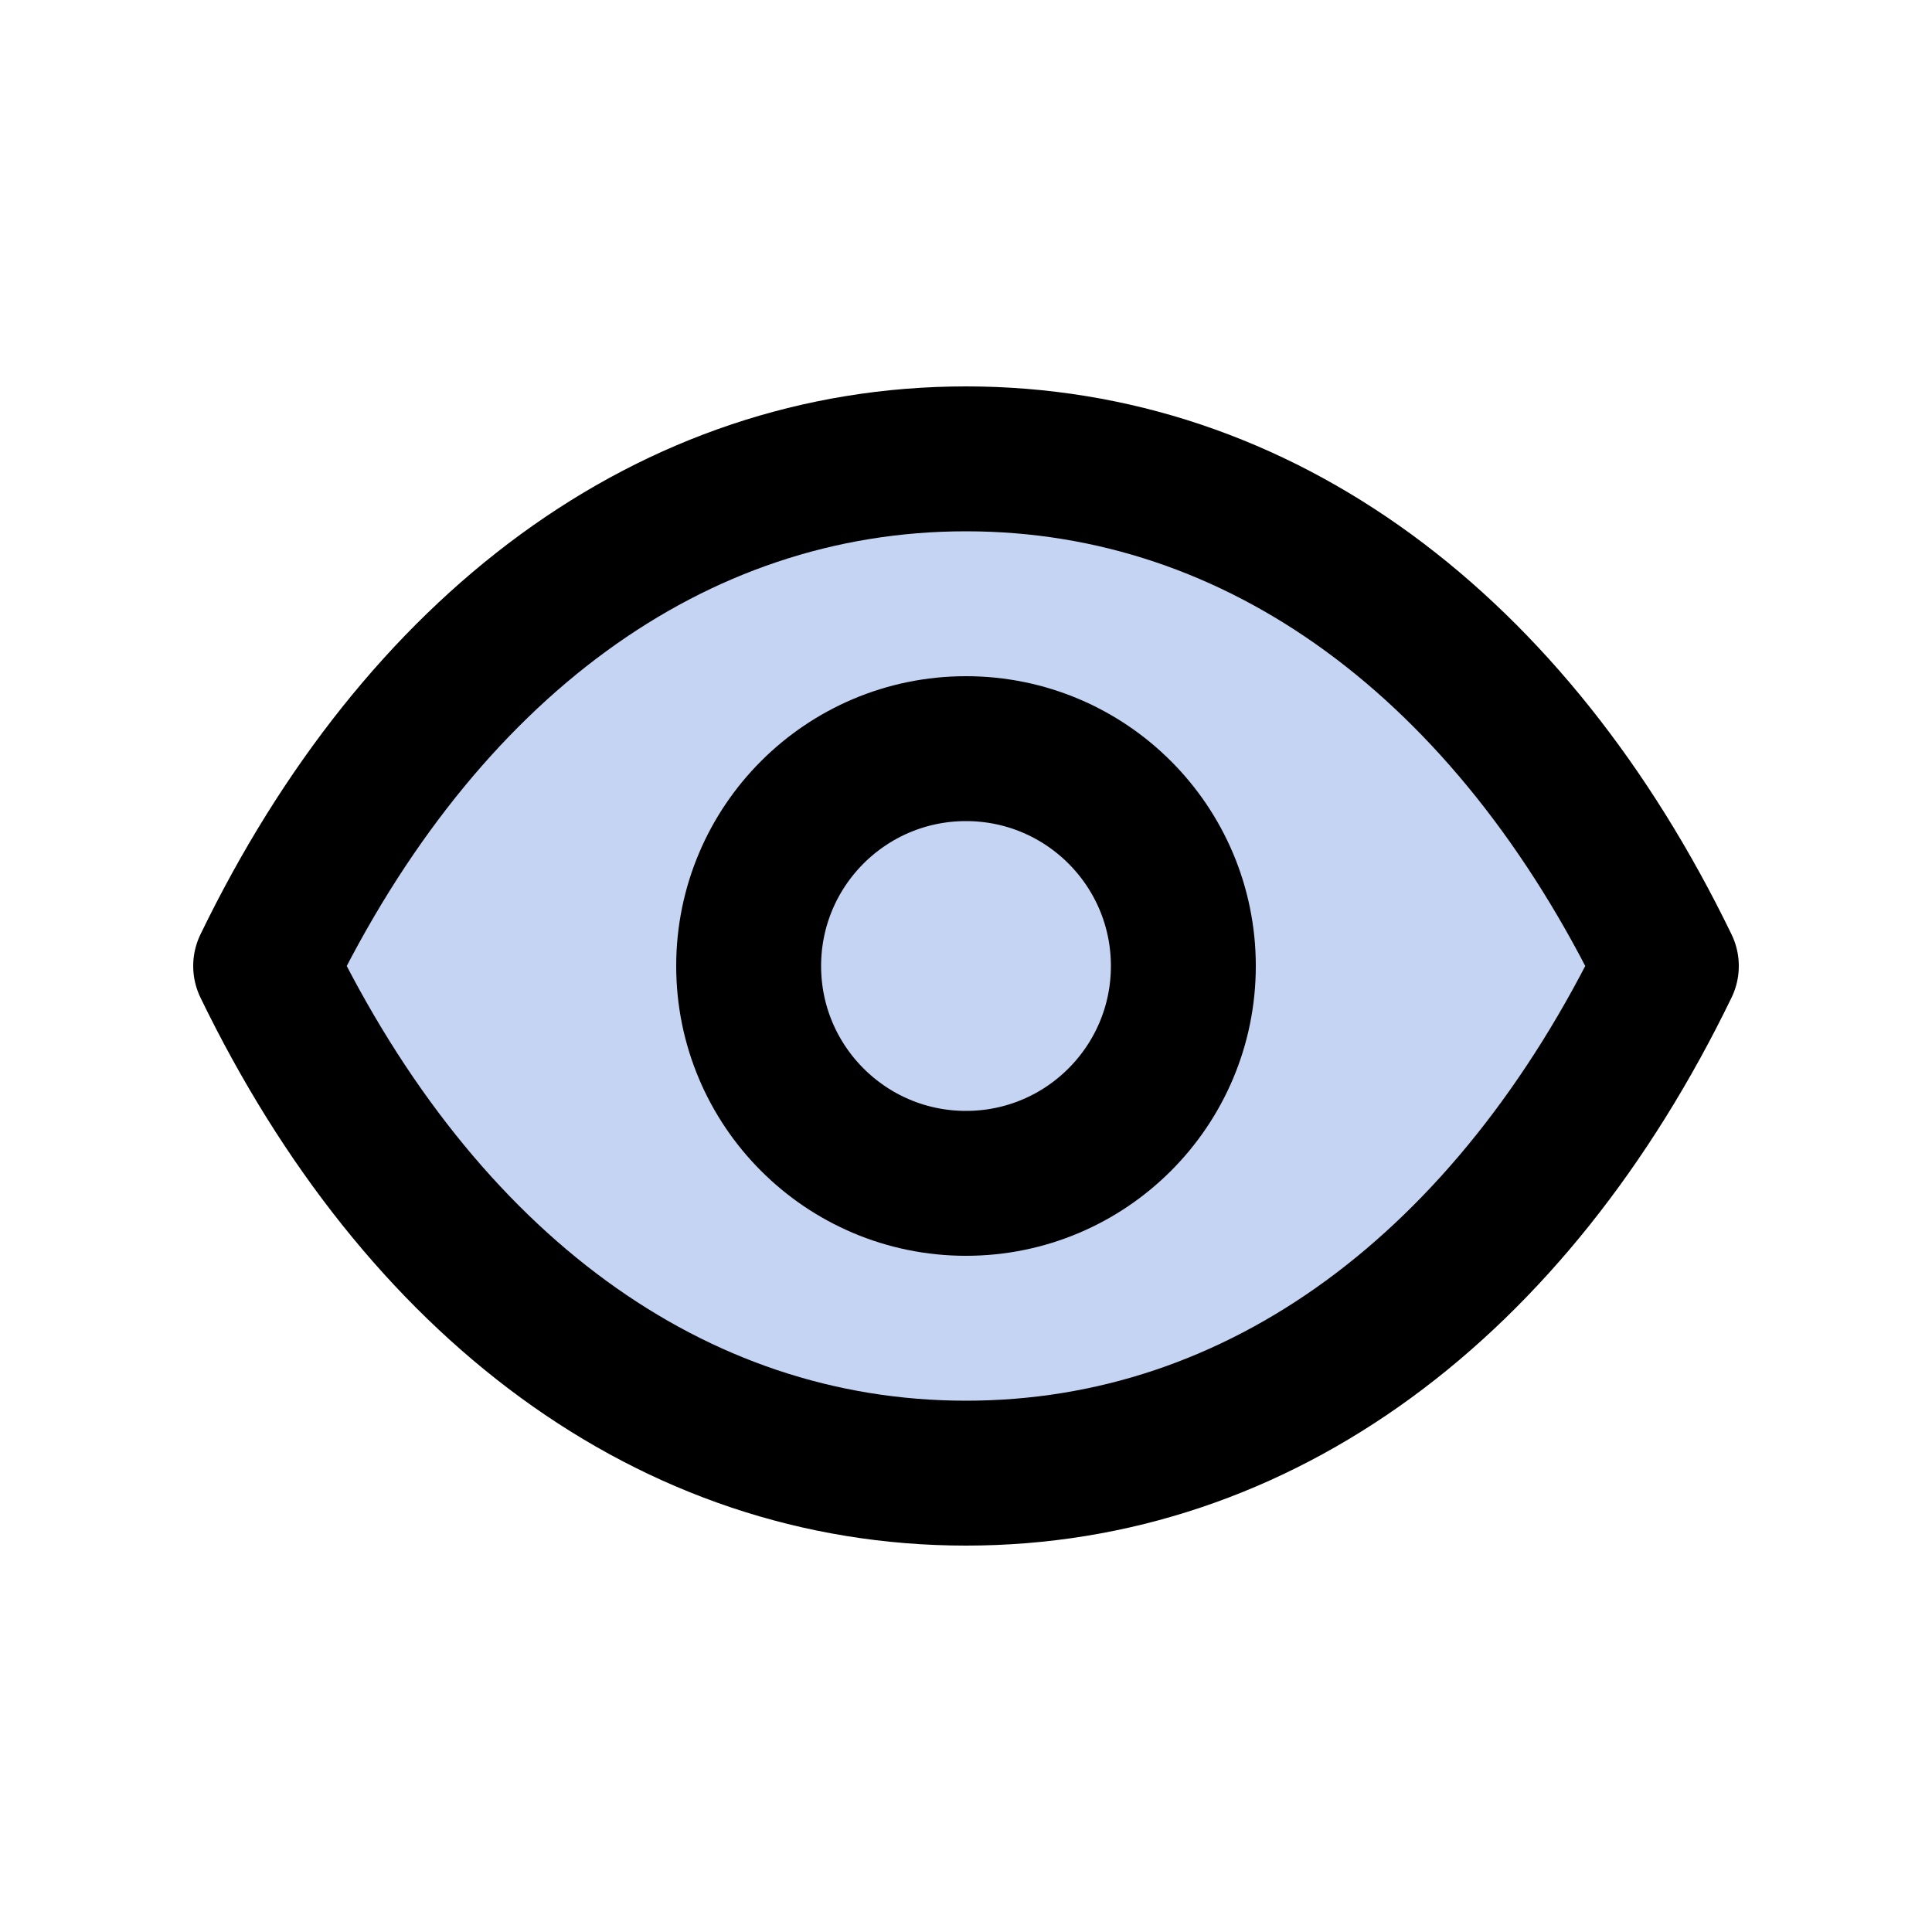
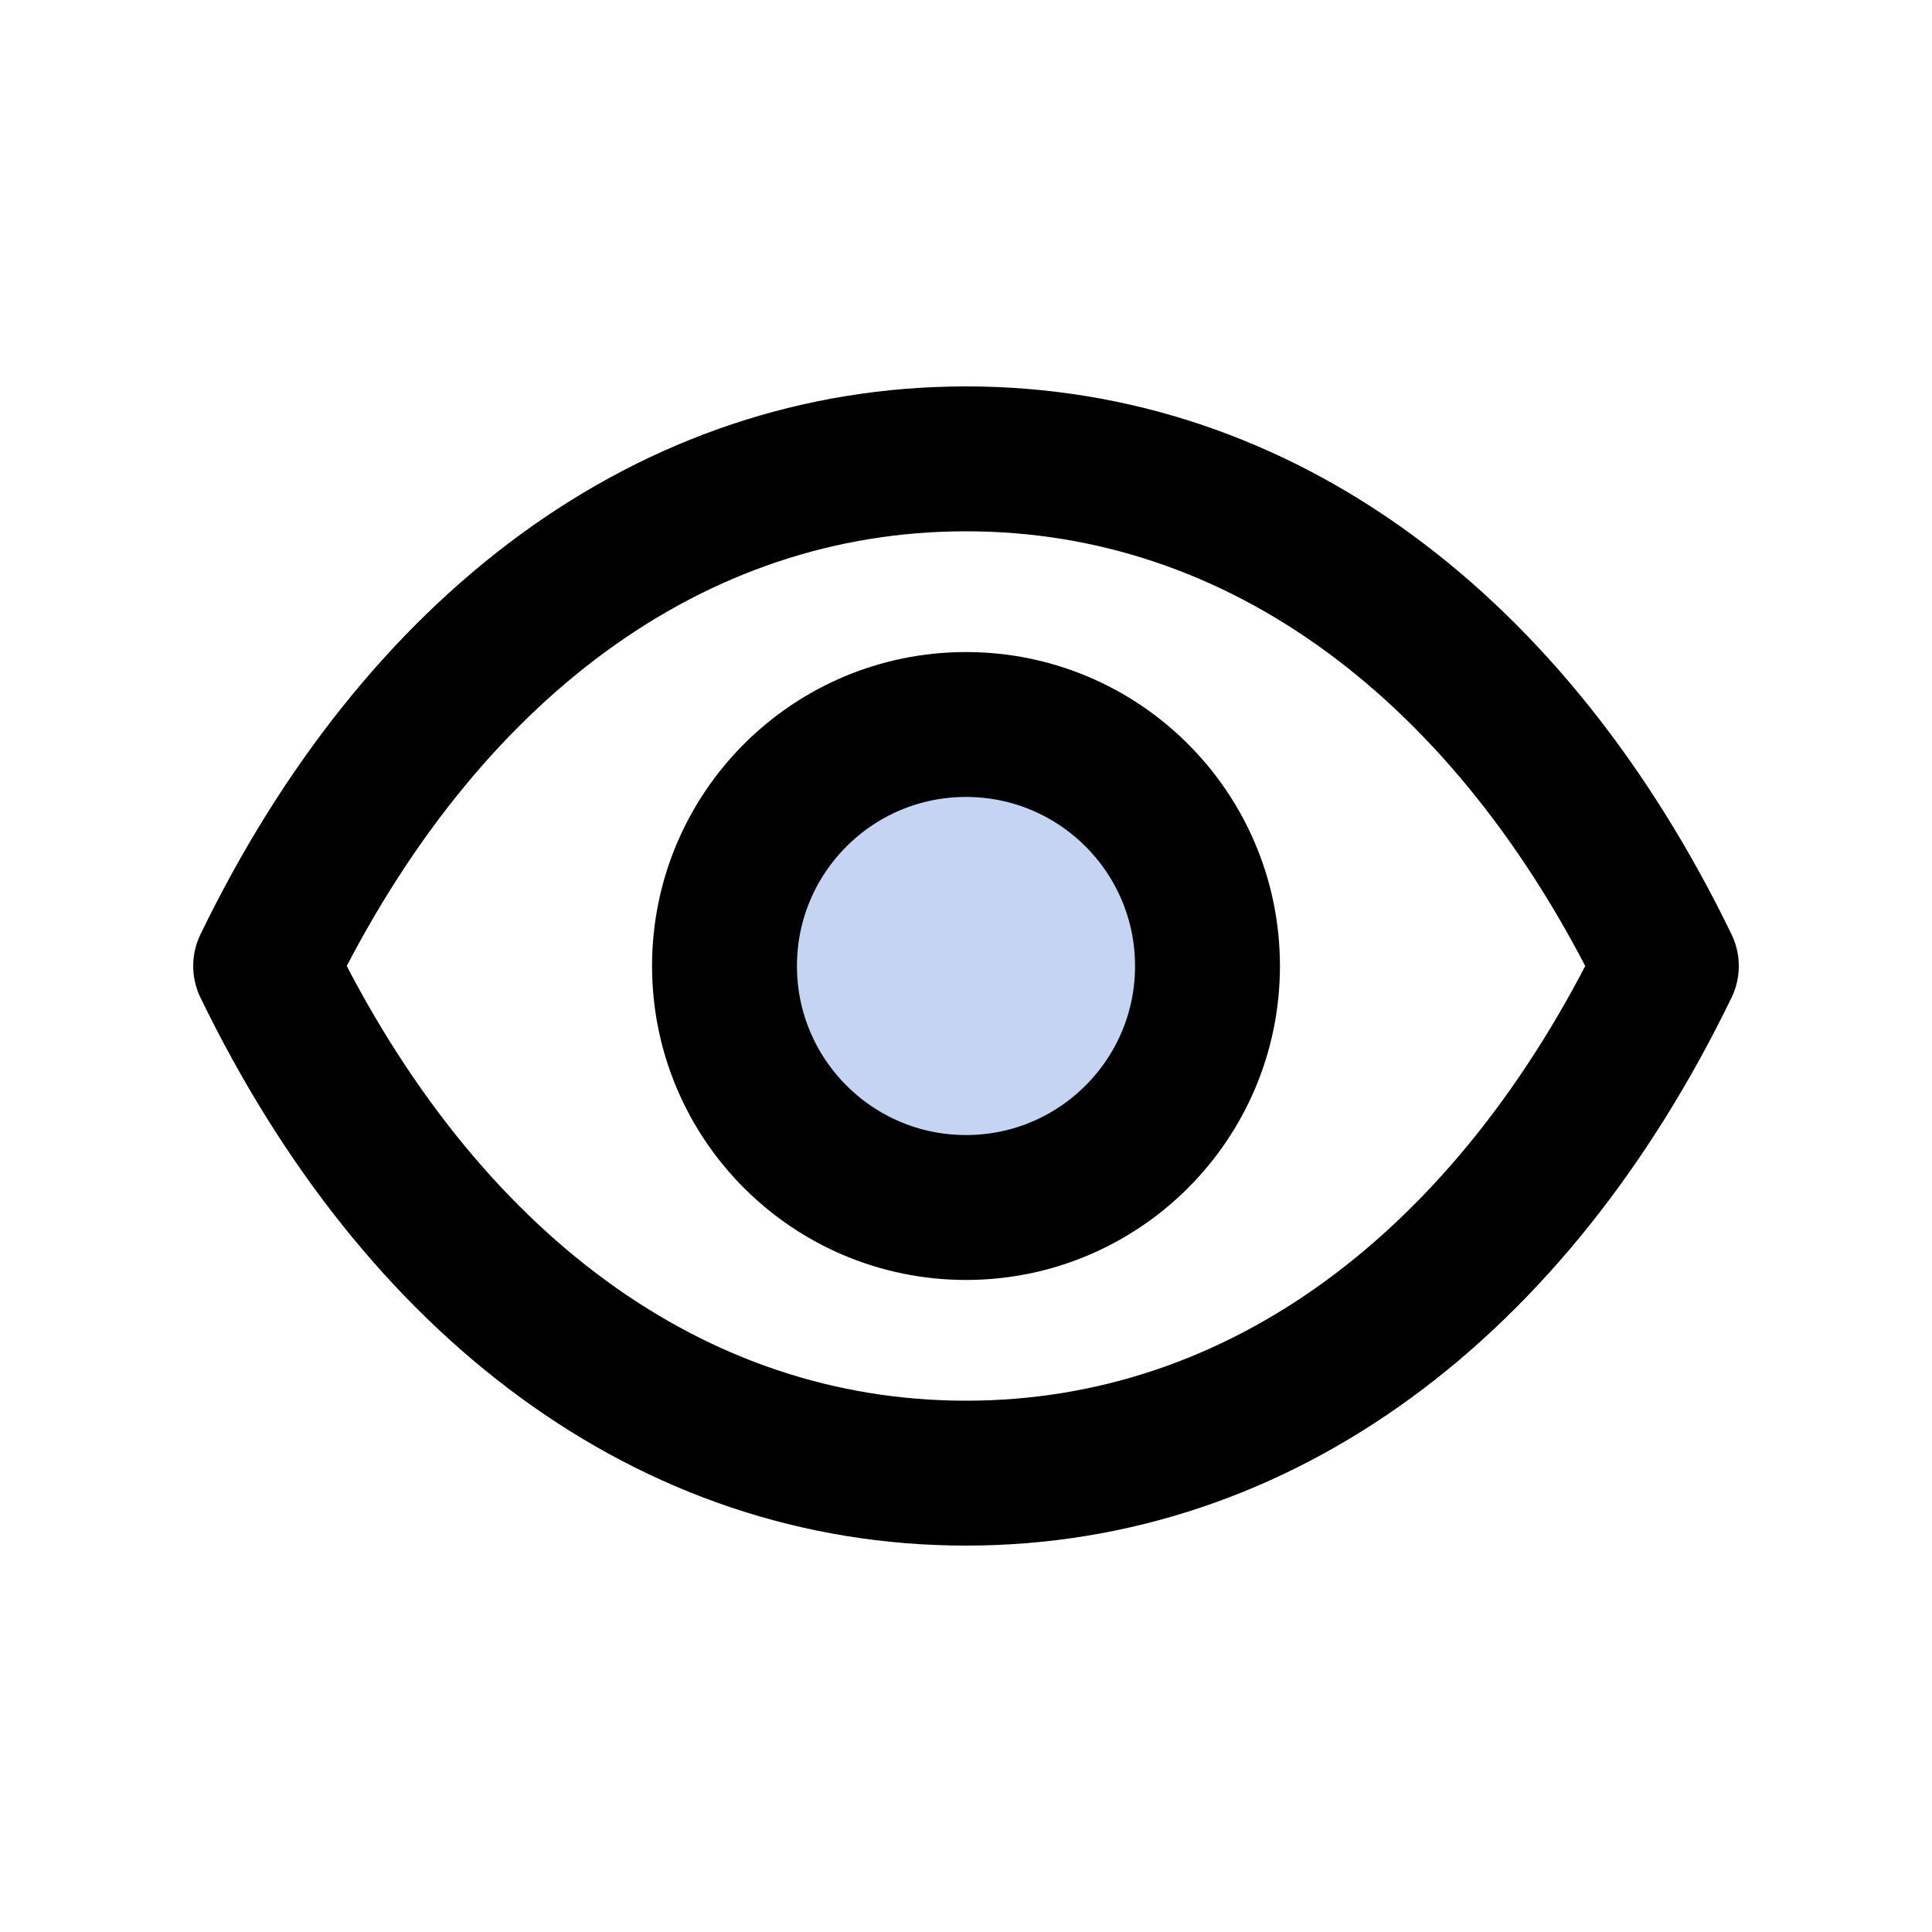
<svg xmlns="http://www.w3.org/2000/svg" viewBox="0 0 20 20" fill="none" stroke="currentColor" stroke-width="1.5" stroke-linecap="round" stroke-linejoin="round">
-   <path fill="#3b6fd4" fill-opacity="0.3" stroke="none" d="M2.75 10c1.6-3.3 4.2-5.25 7.25-5.25S15.65 6.7 17.25 10c-1.6 3.3-4.2 5.25-7.25 5.25S4.35 13.3 2.75 10z" />
+   <circle fill="#3b6fd4" fill-opacity="0.3" stroke="none" cx="10" cy="10" r="2.5" />
  <path d="M2.75 10c1.6-3.3 4.2-5.25 7.25-5.25S15.65 6.7 17.25 10c-1.6 3.3-4.2 5.25-7.25 5.25S4.35 13.3 2.75 10z" />
-   <circle cx="10" cy="10" r="2.25" />
+   <circle cx="10" cy="10" r="2.5" />
</svg>
